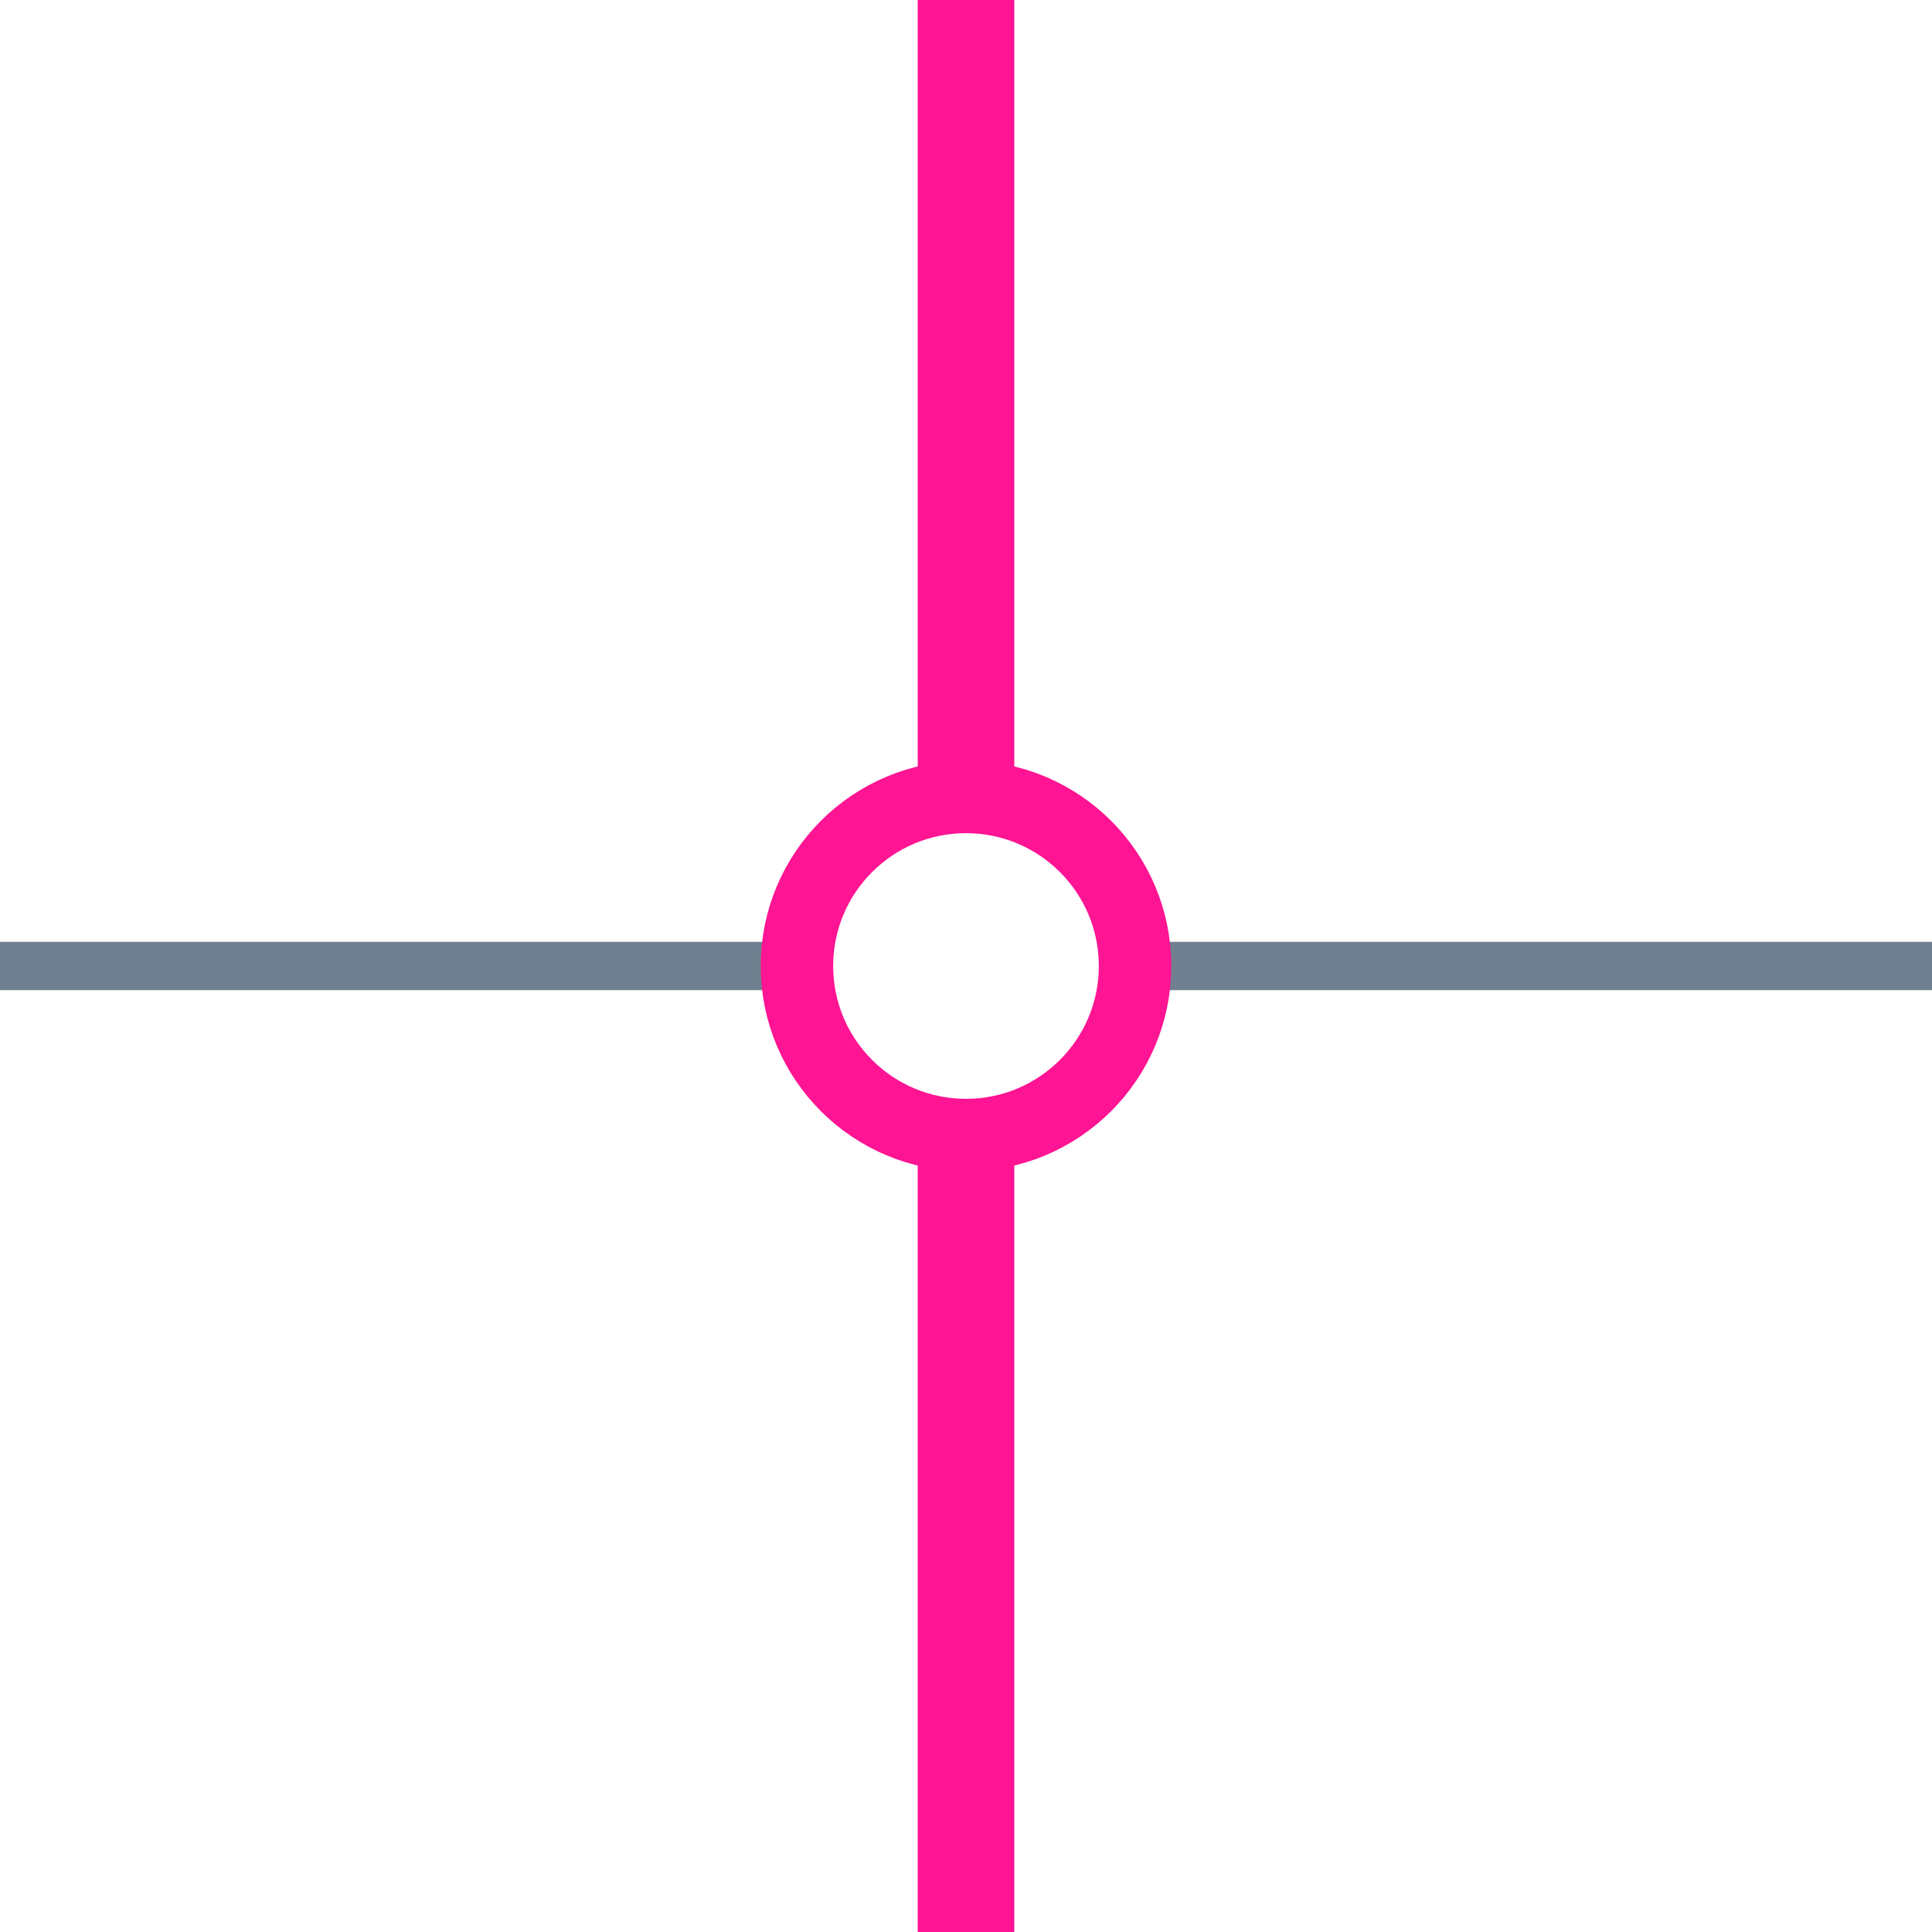
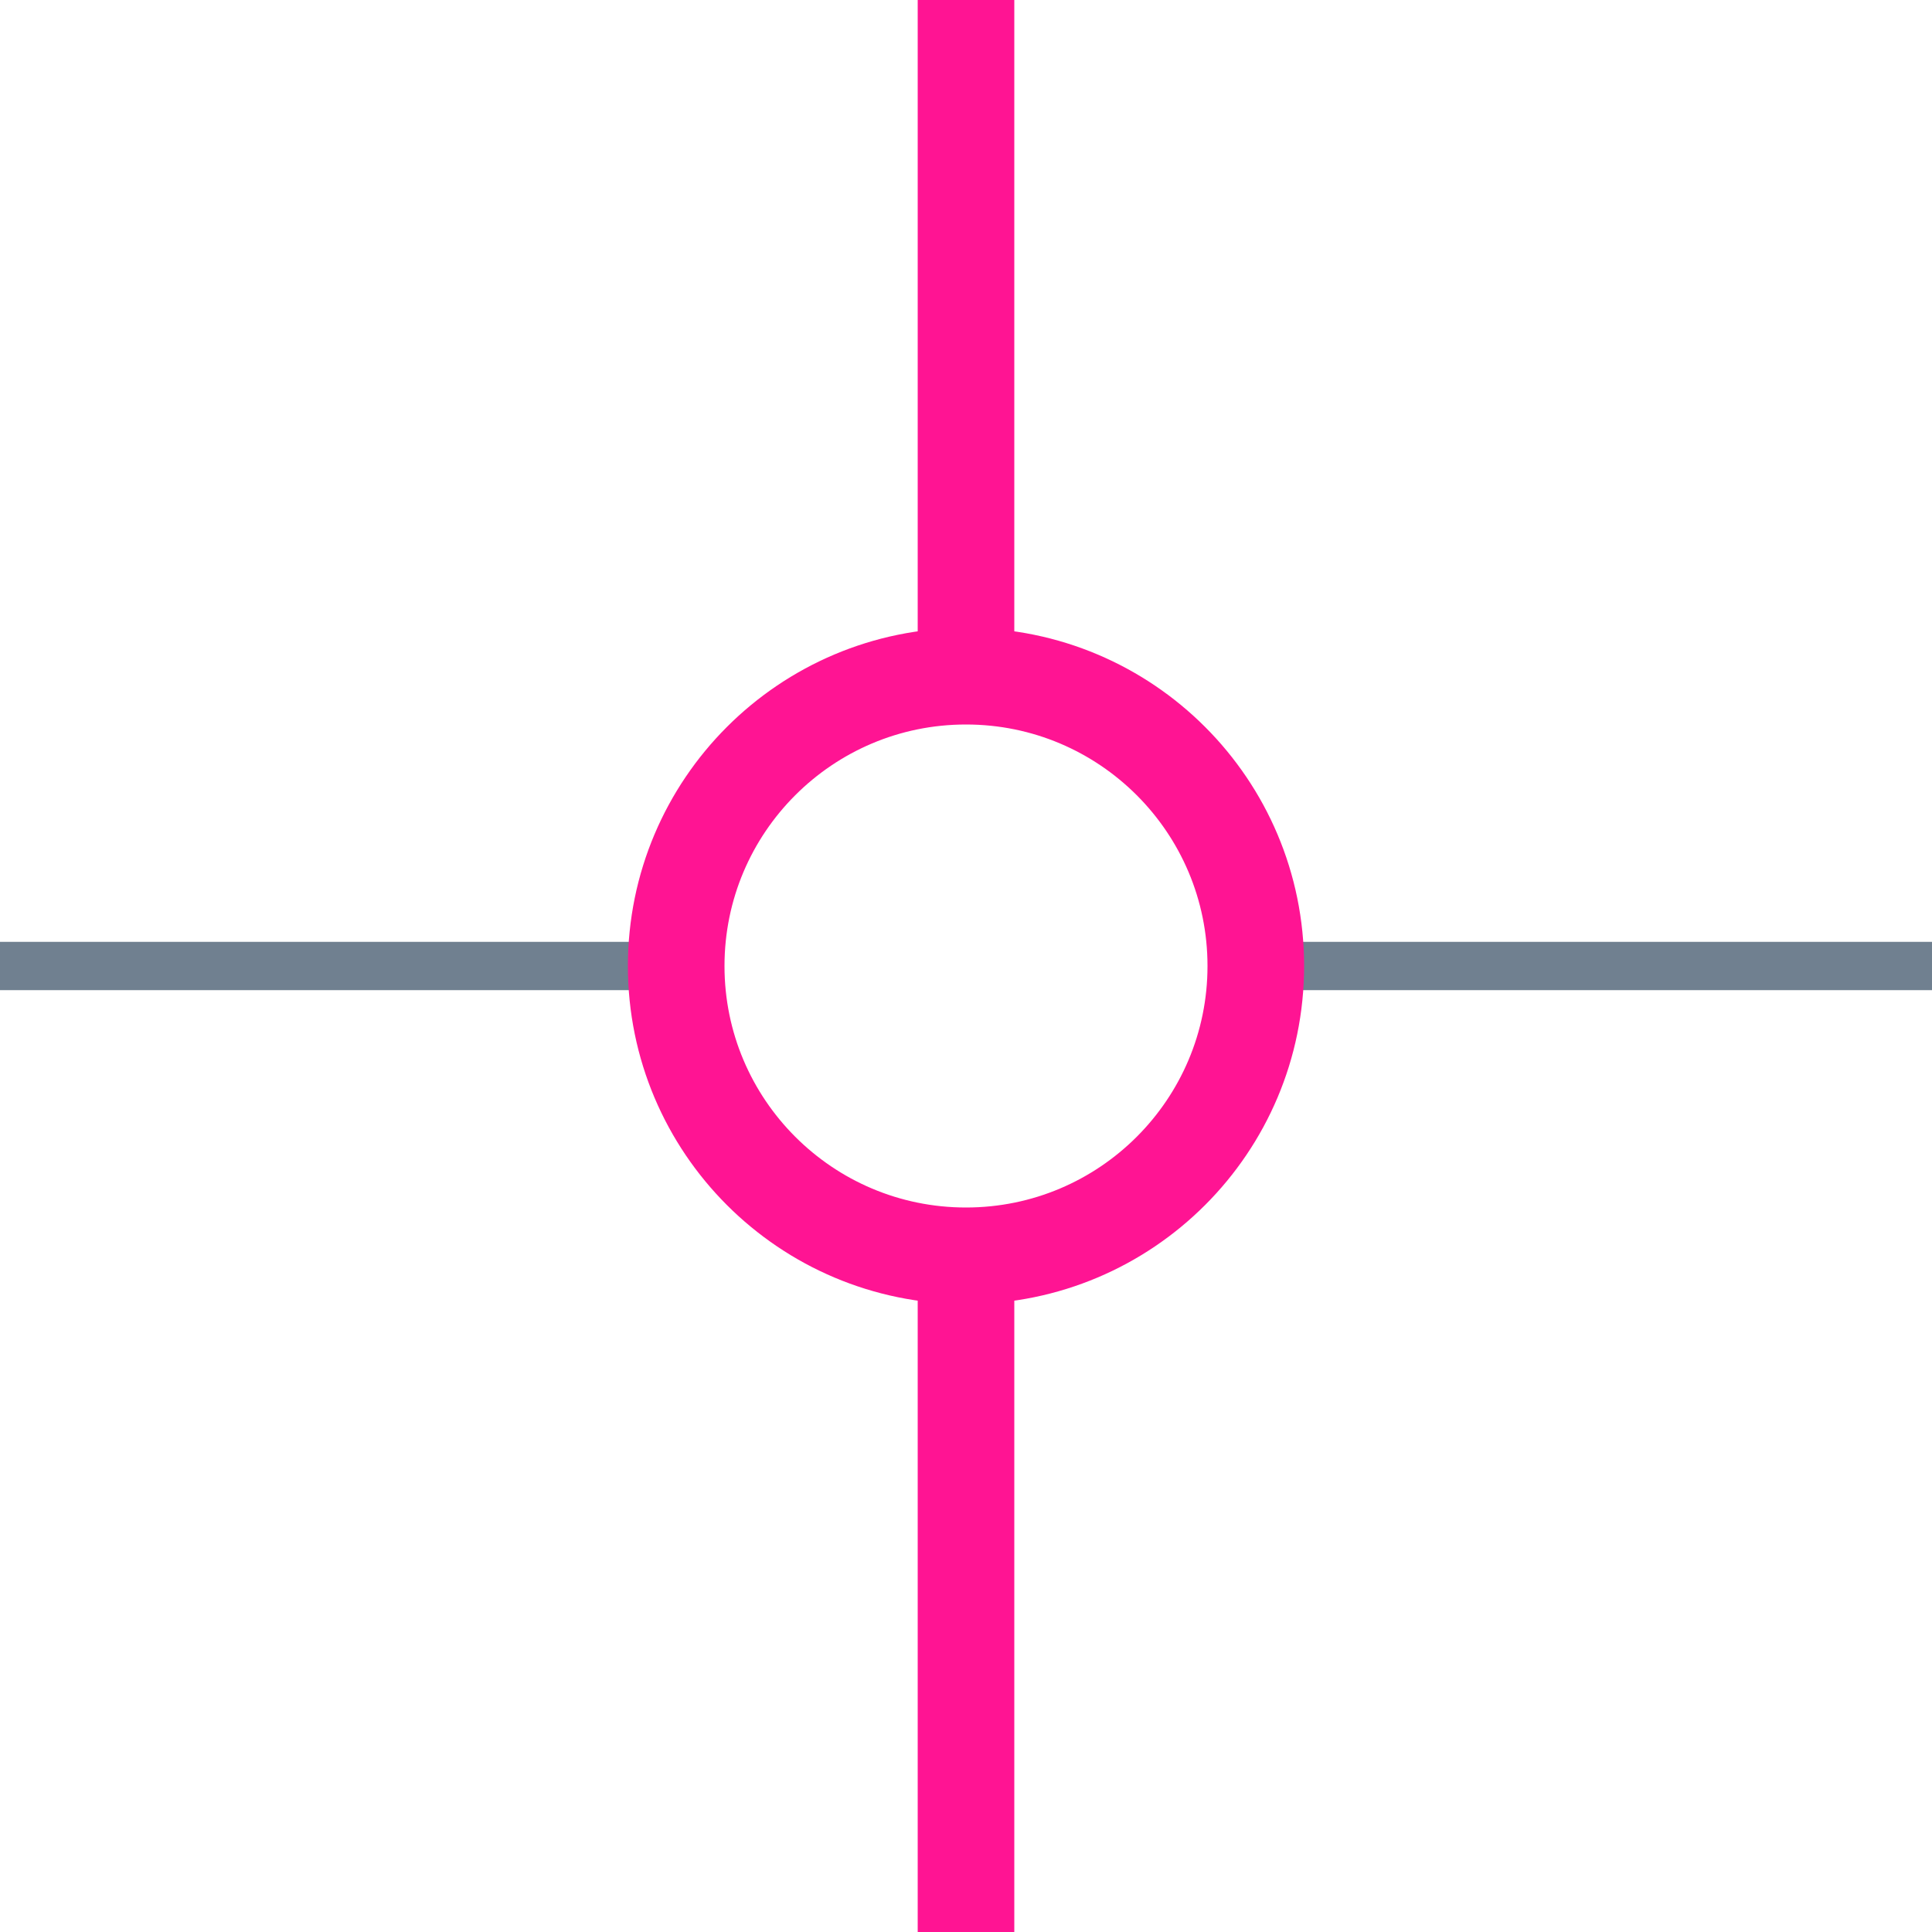
<svg xmlns="http://www.w3.org/2000/svg" width="40" height="40">
-   <line x1="23" y1="20" x2="40" y2="20" style="stroke:slategray;stroke-width:1" />
-   <line x1="0" y1="20" x2="17" y2="20" style="stroke:slategray;stroke-width:1" />
-   <circle cx="20" cy="20" r="3.5" style="stroke:deeppink;stroke-width:1.5;" fill="transparent" />
-   <line x1="20" y1="0" x2="20" y2="17" style="stroke:deeppink;stroke-width:2" />
-   <line x1="20" y1="23" x2="20" y2="40" style="stroke:deeppink;stroke-width:2" />
+   <line x1="26" y1="20" x2="40" y2="20" style="stroke:slategray;stroke-width:1" />
+   <line x1="0" y1="20" x2="14" y2="20" style="stroke:slategray;stroke-width:1" />
+   <circle cx="20" cy="20" r="6" style="stroke:deeppink;stroke-width:2;" fill="transparent" />
+   <line x1="20" y1="0" x2="20" y2="14" style="stroke:deeppink;stroke-width:2" />
+   <line x1="20" y1="26" x2="20" y2="40" style="stroke:deeppink;stroke-width:2" />
</svg>
